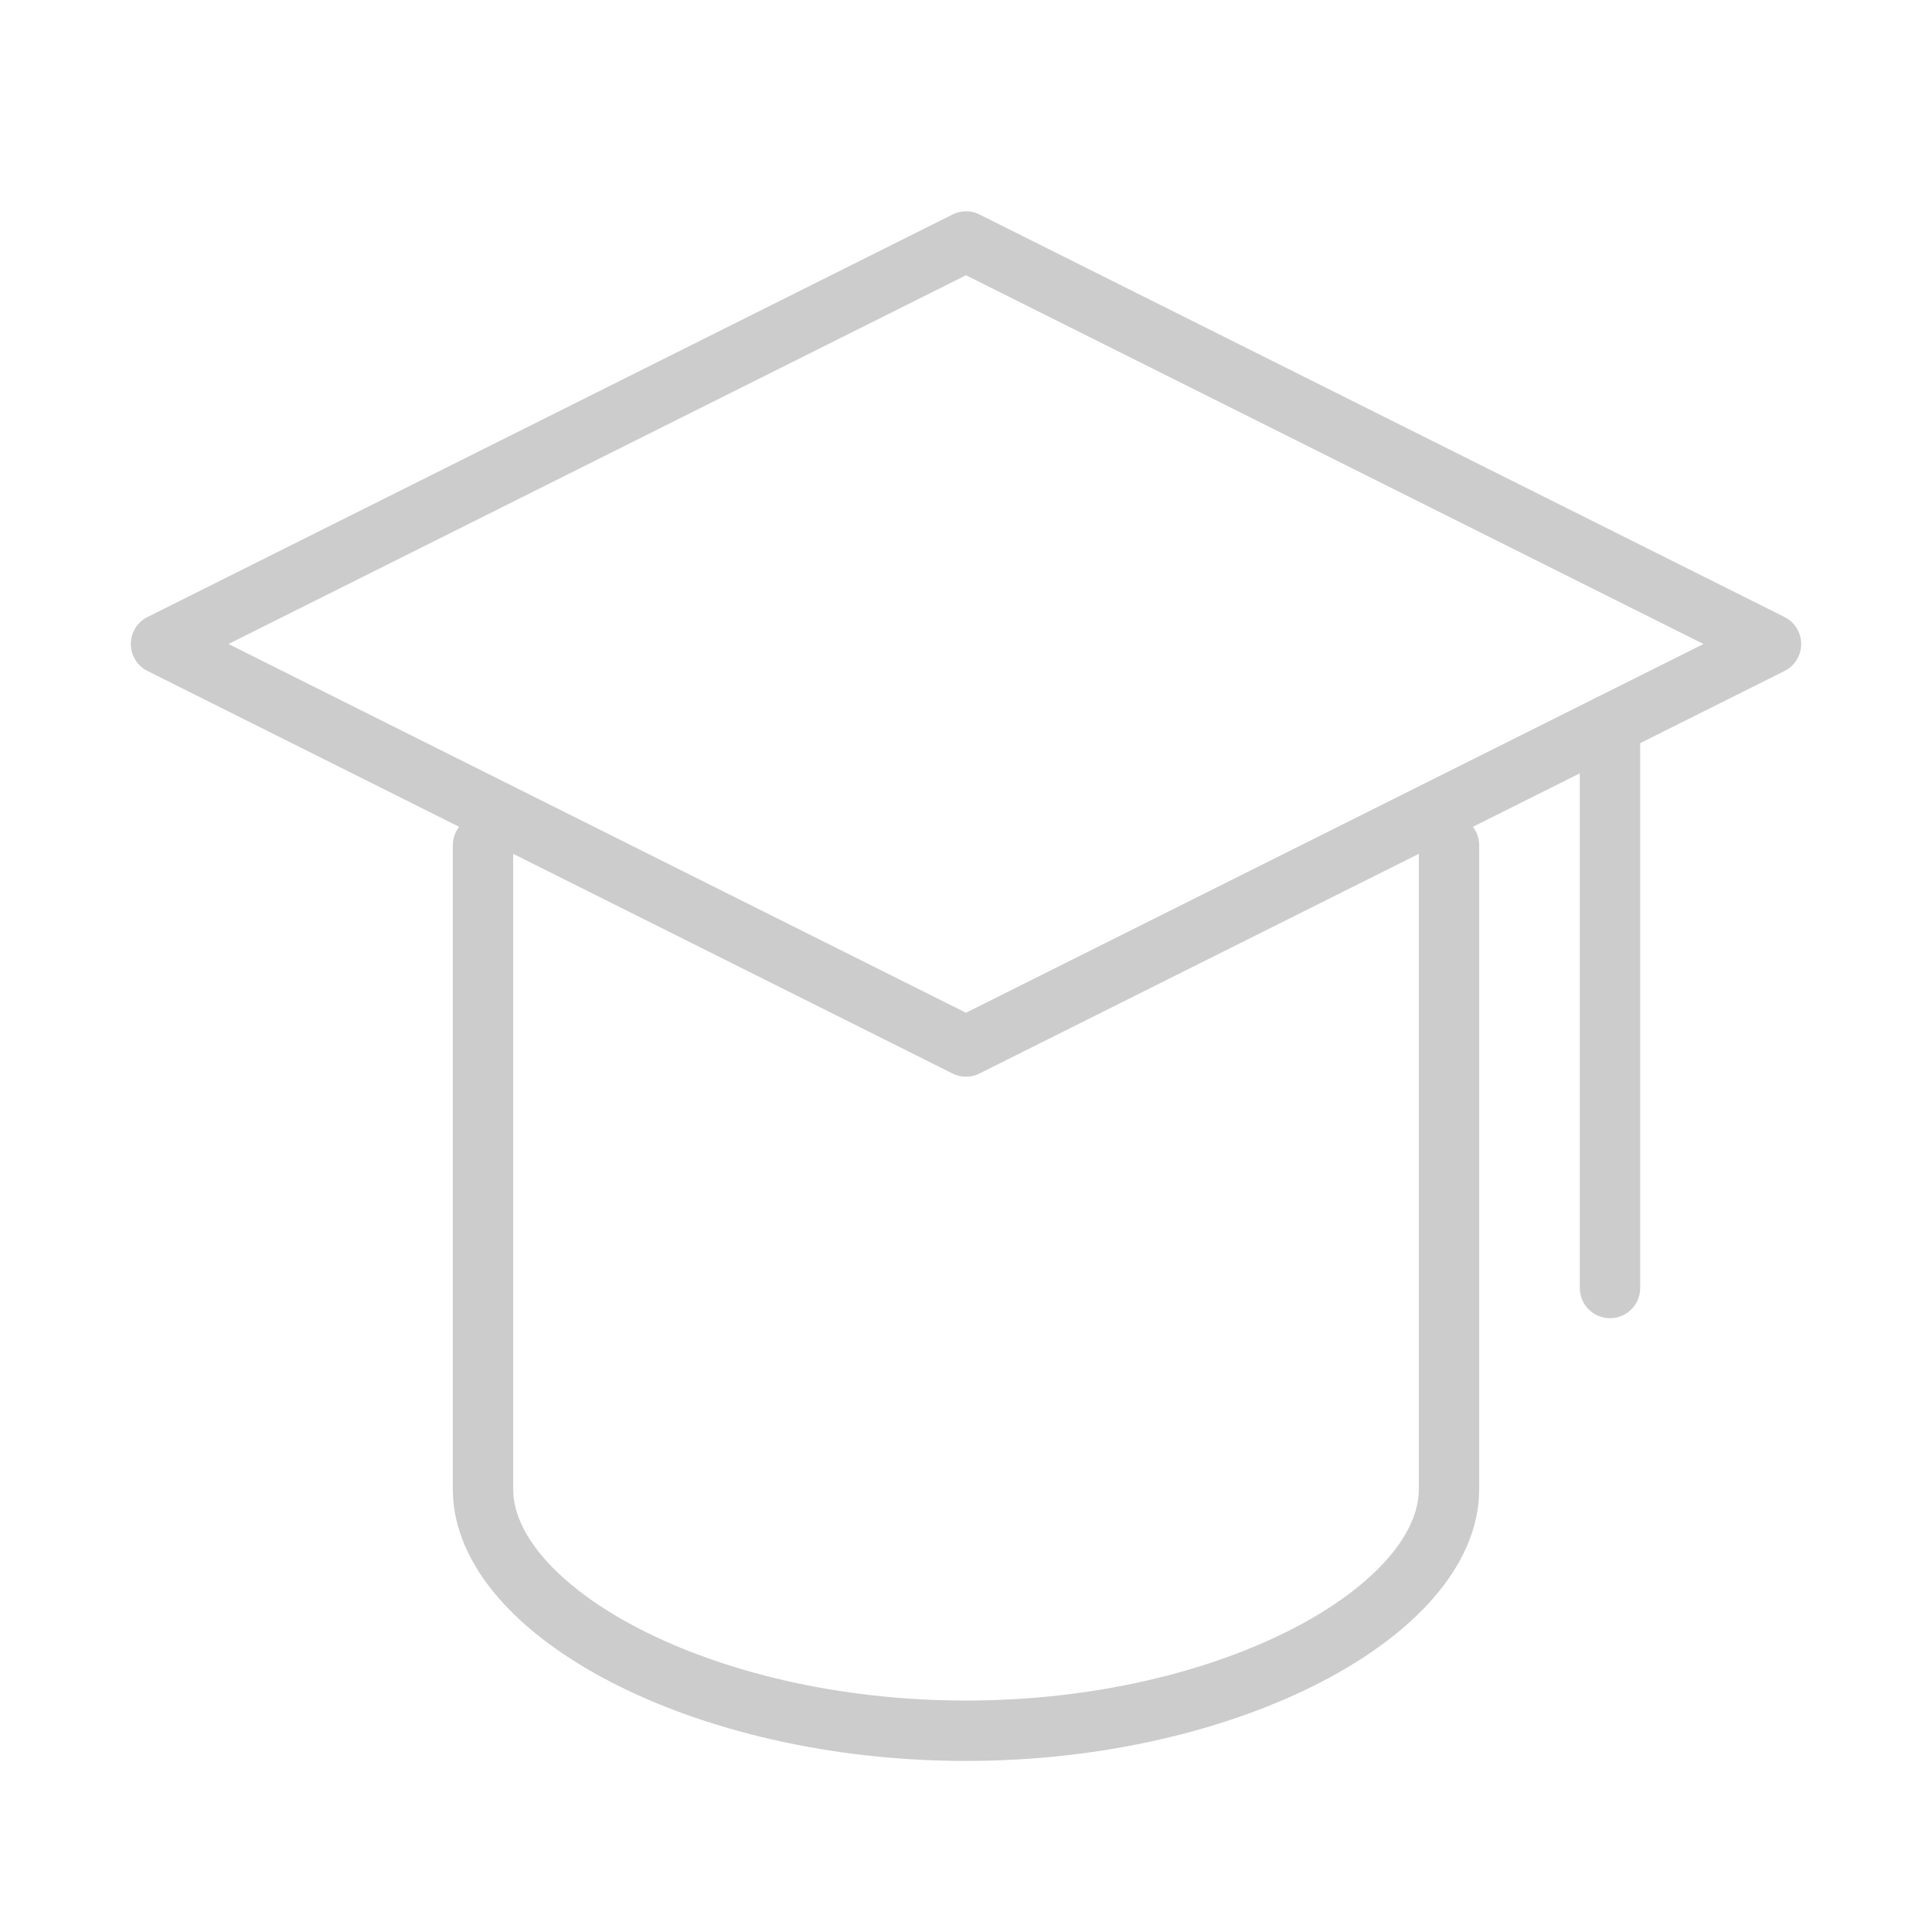
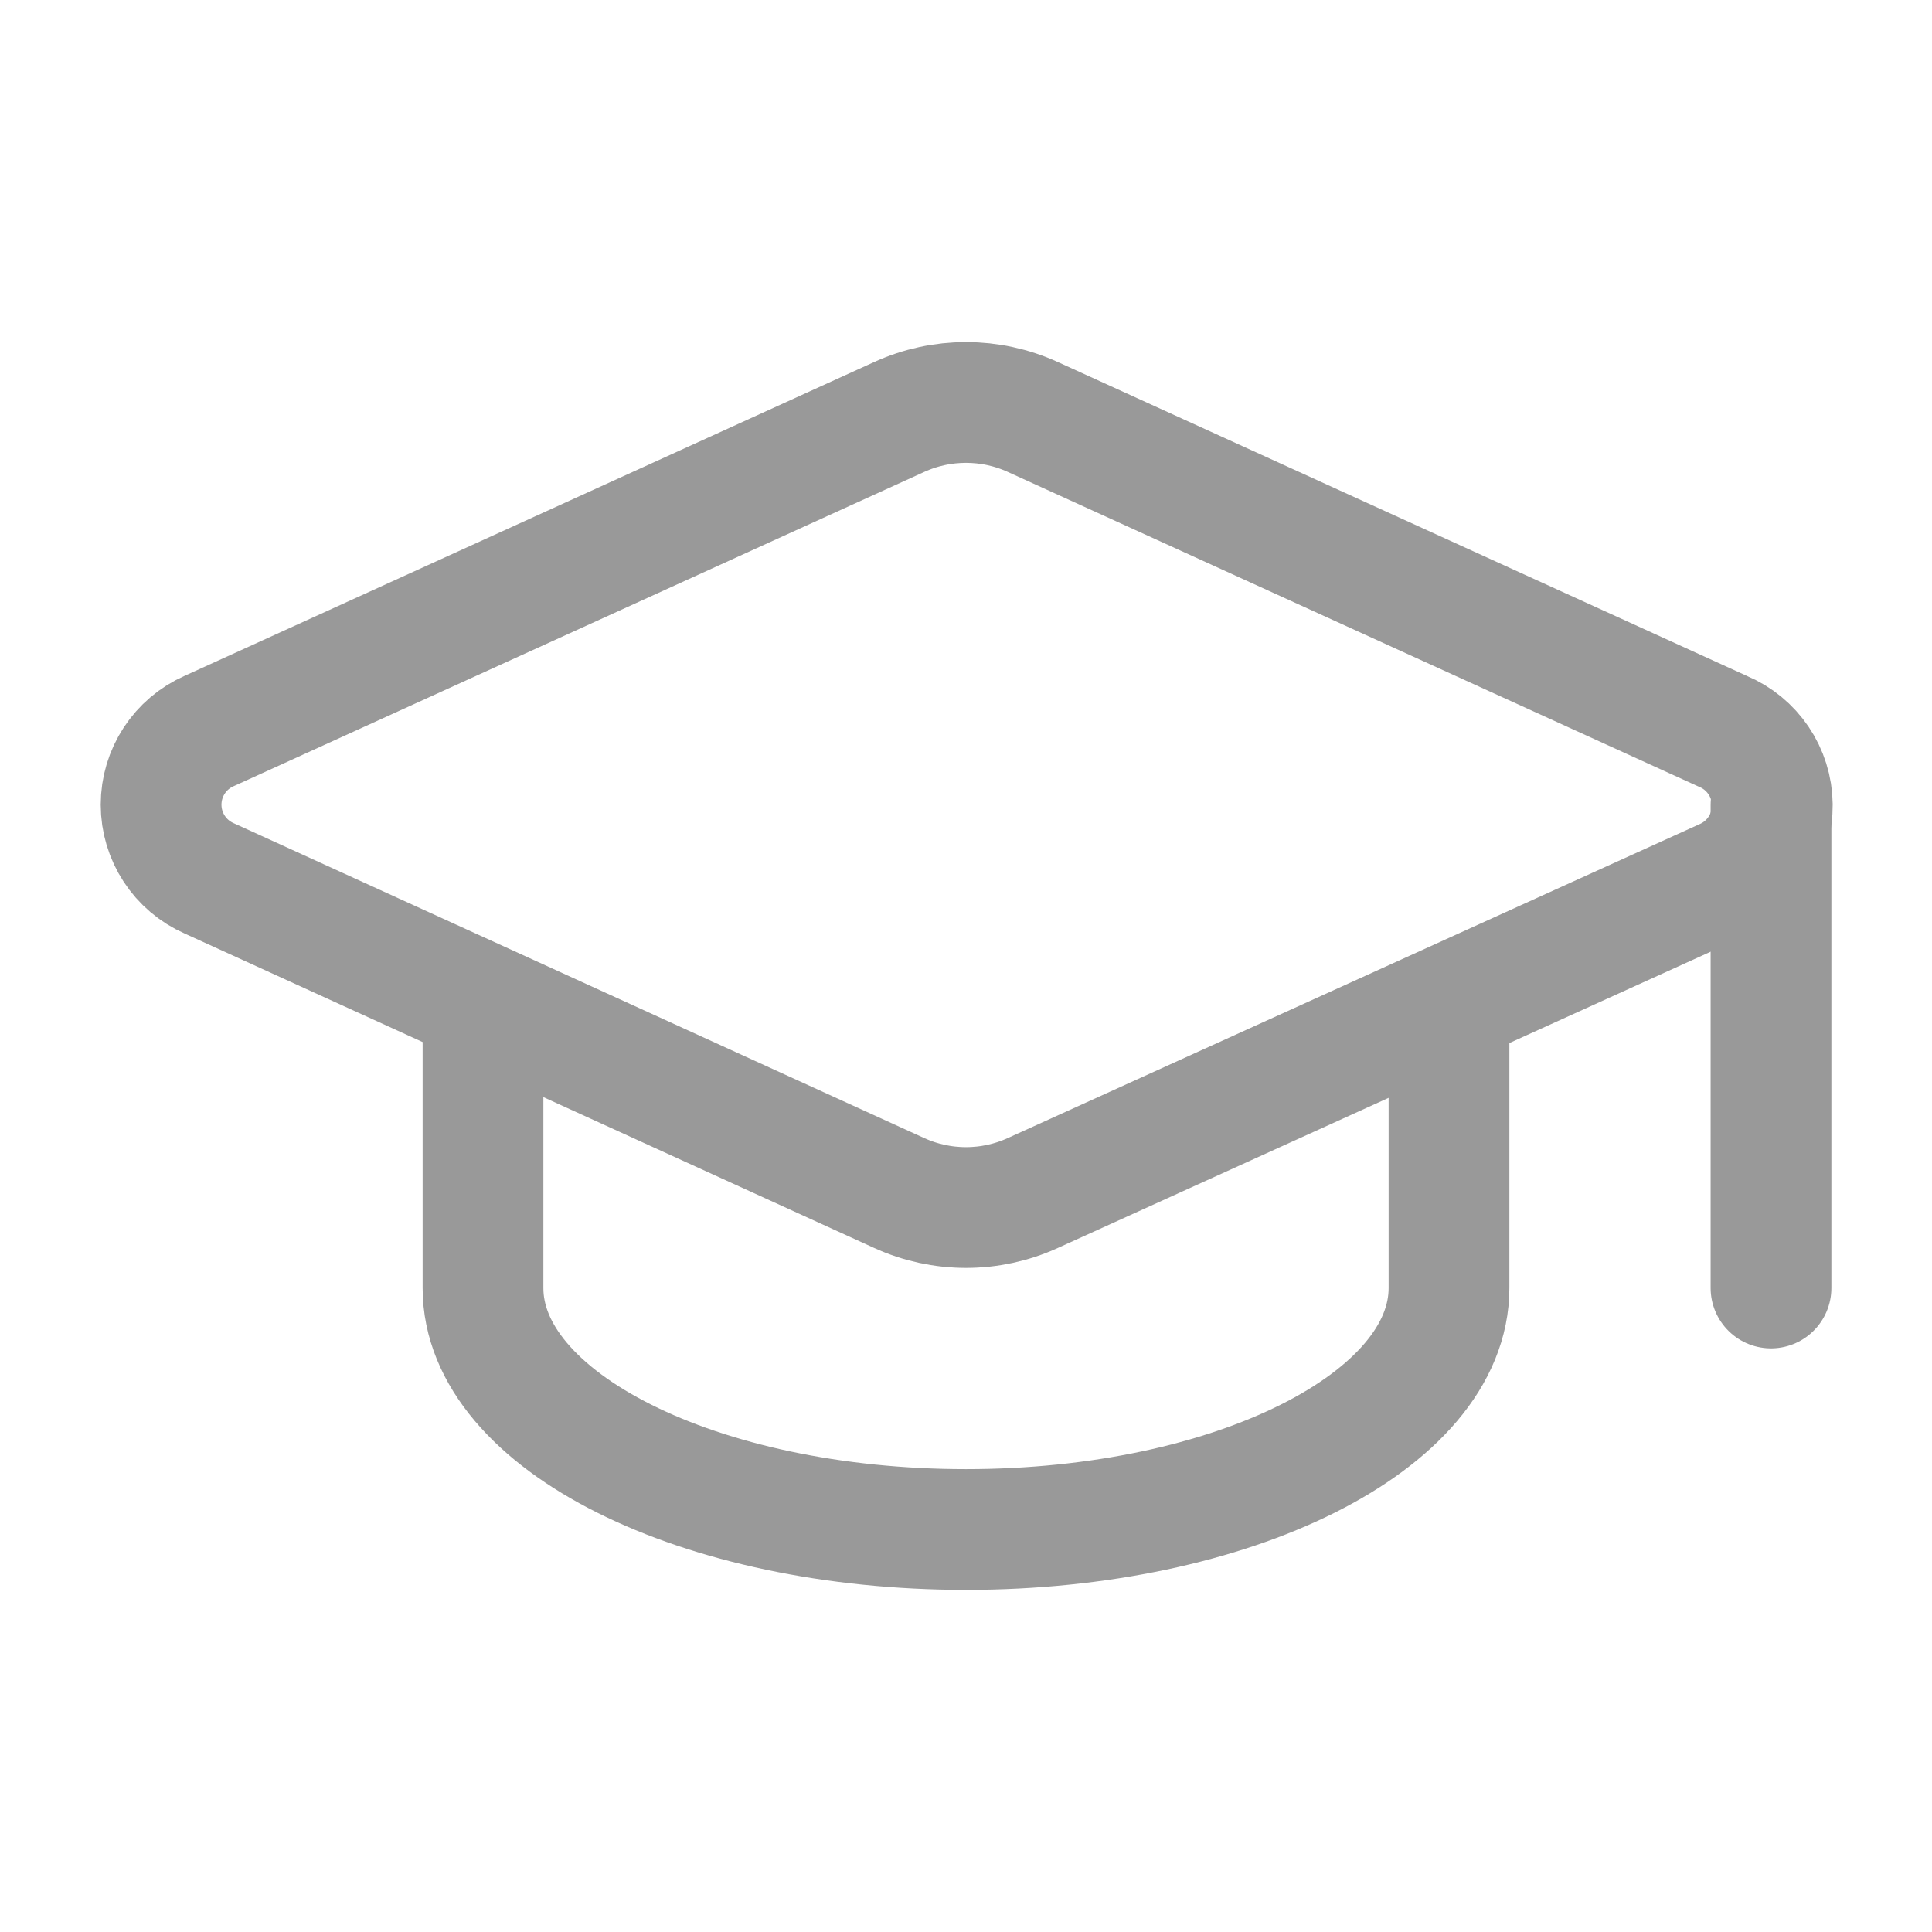
- <svg xmlns="http://www.w3.org/2000/svg" version="1.1" x="0px" y="0px" viewBox="0 0 48 48" style="enable-background:new 0 0 48 48;" xml:space="preserve">
-   <style type="text/css">
- 	.st0{fill:none;stroke:#CCCCCC;stroke-width:1.5;stroke-linecap:round;stroke-linejoin:round;}
- </style>
-   <polygon class="st0" points="24,6 4,16 24,26 44,16" />
-   <path class="st0" d="M12,21v16c0,3,5.4,6,12,6s12-3,12-6V21" />
-   <line class="st0" x1="40" y1="18" x2="40" y2="32" />
+ <svg xmlns="http://www.w3.org/2000/svg" viewBox="0 0 24 24" fill="none" stroke="#999999" stroke-width="1.5" stroke-linecap="round" stroke-linejoin="round">
+   <path d="M21.42 10.922a1 1 0 0 0-.019-1.838L12.83 5.18a2 2 0 0 0-1.66 0L2.6 9.08a1 1 0 0 0 0 1.832l8.57 3.908a2 2 0 0 0 1.66 0z" />
+   <path d="M22 10v6" />
+   <path d="M6 12.5V16a6 3 0 0 0 12 0v-3.5" />
</svg>
